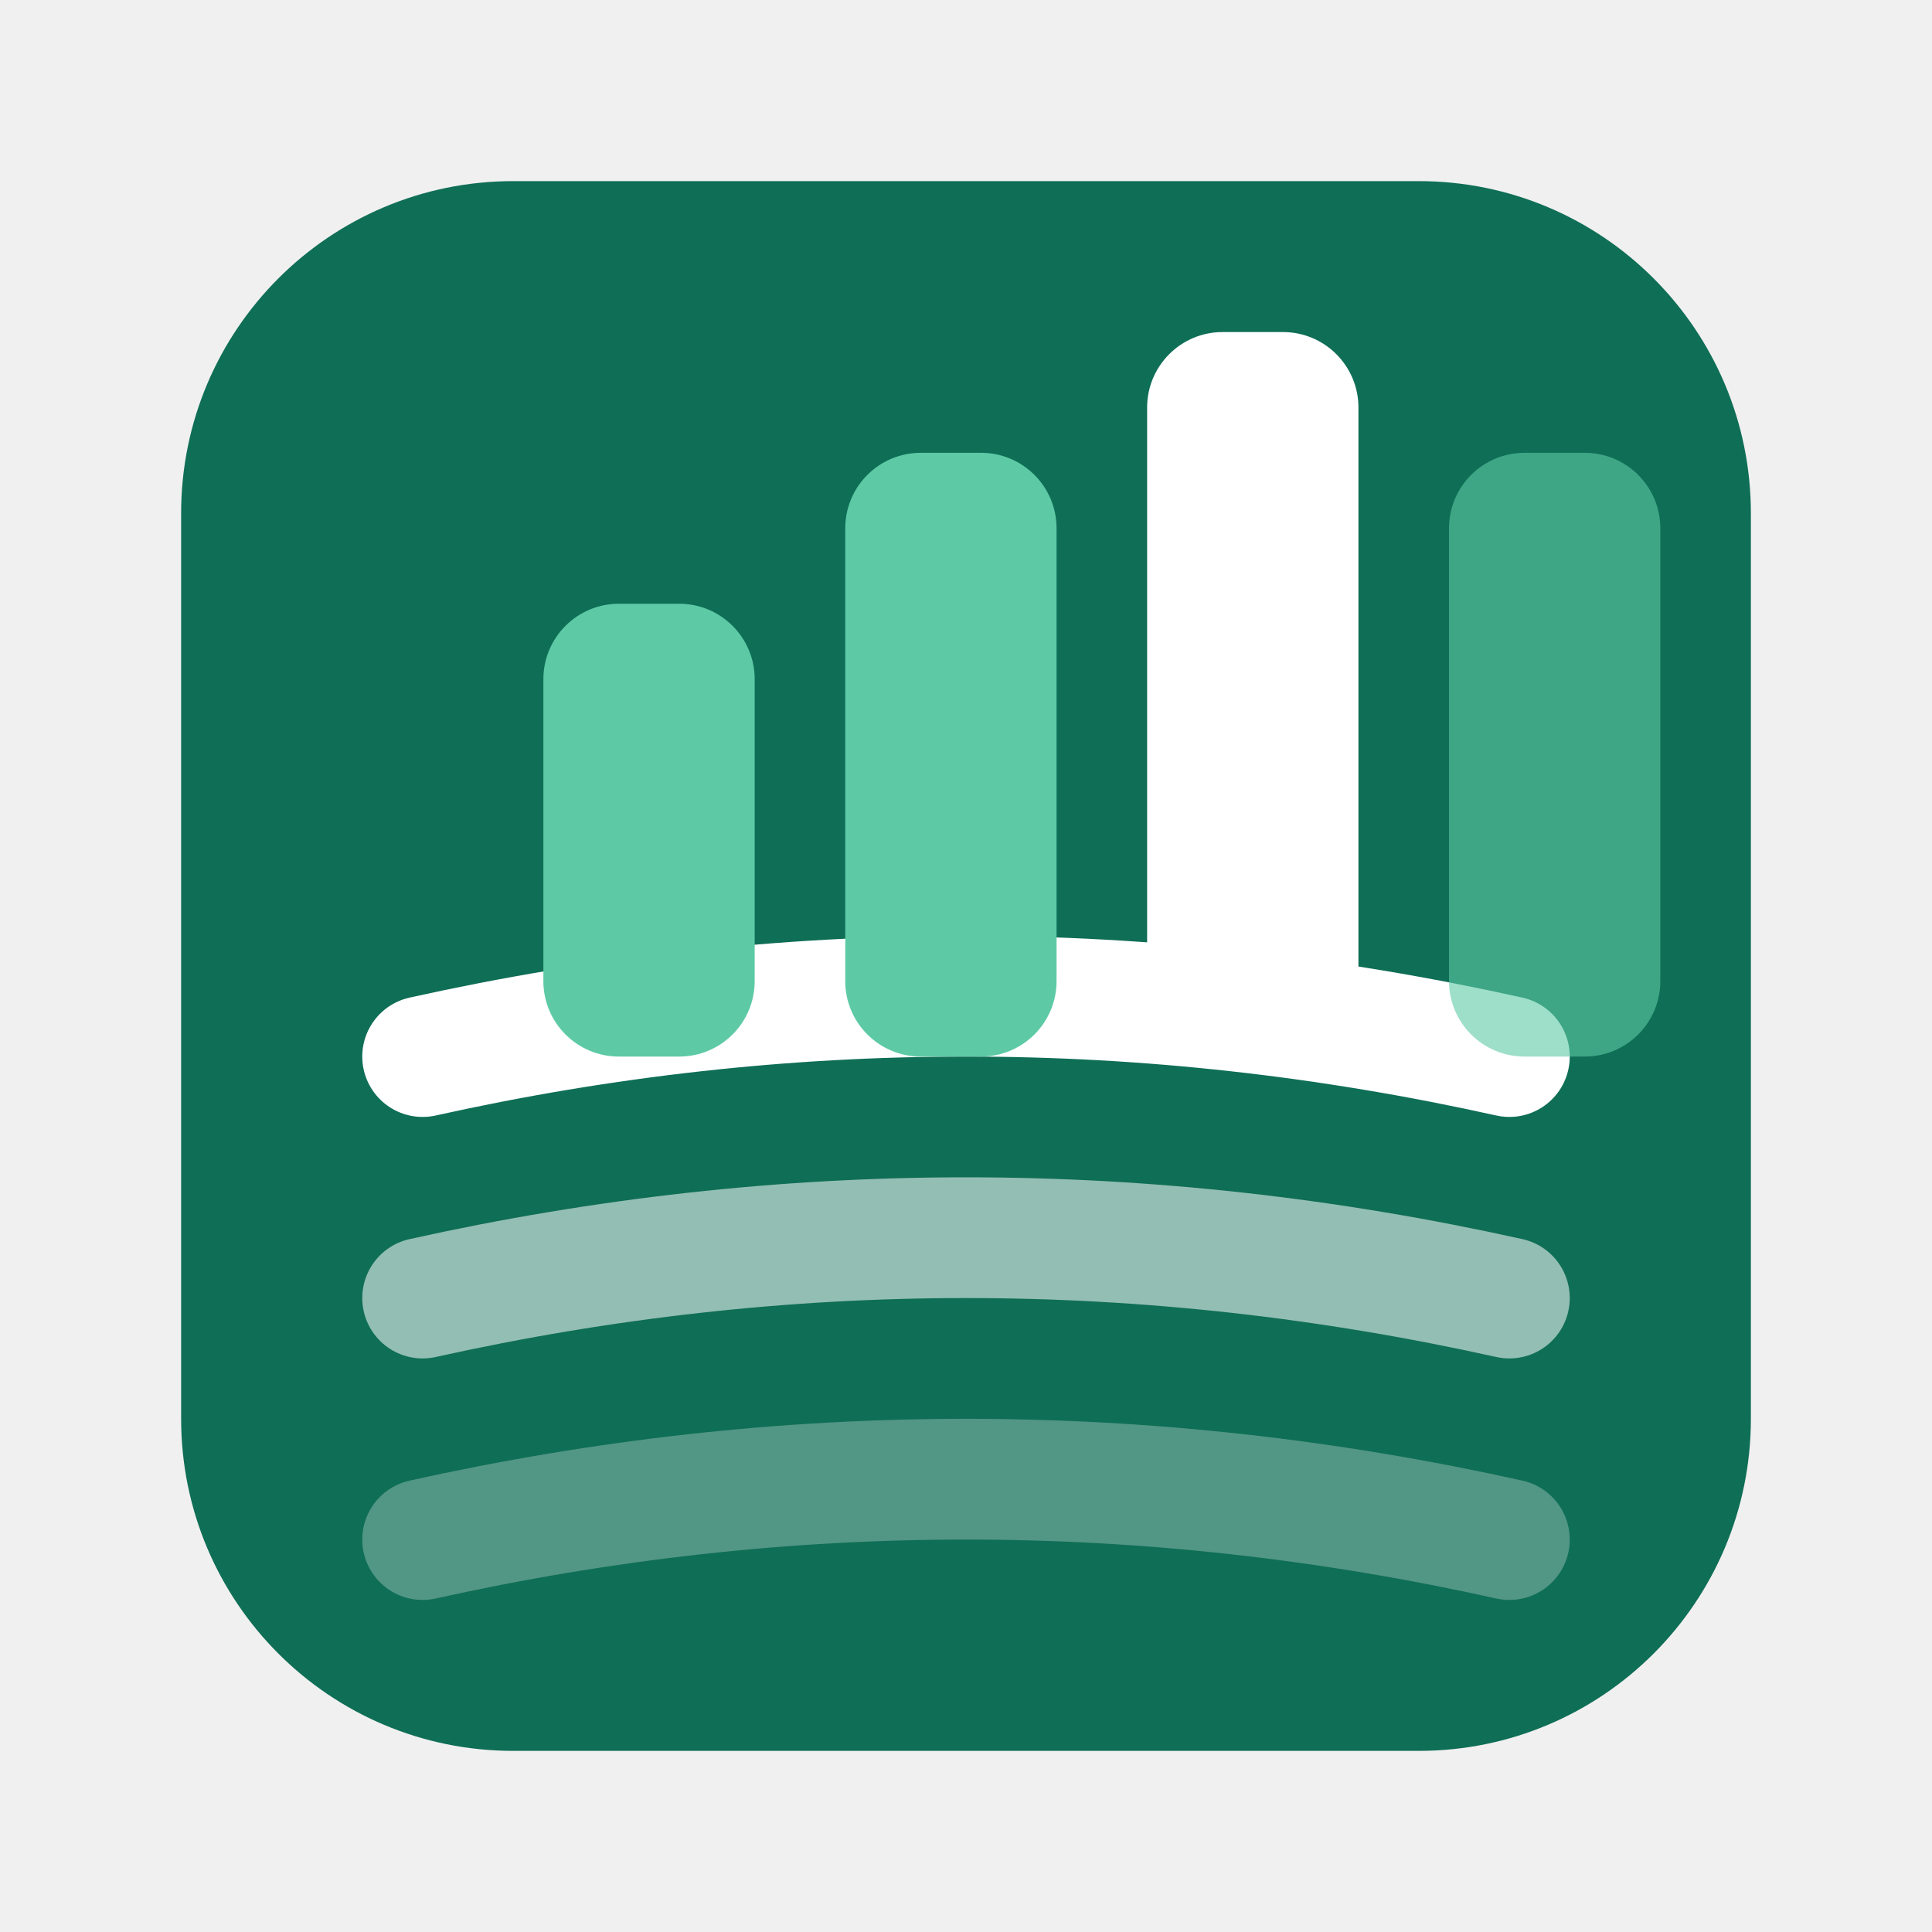
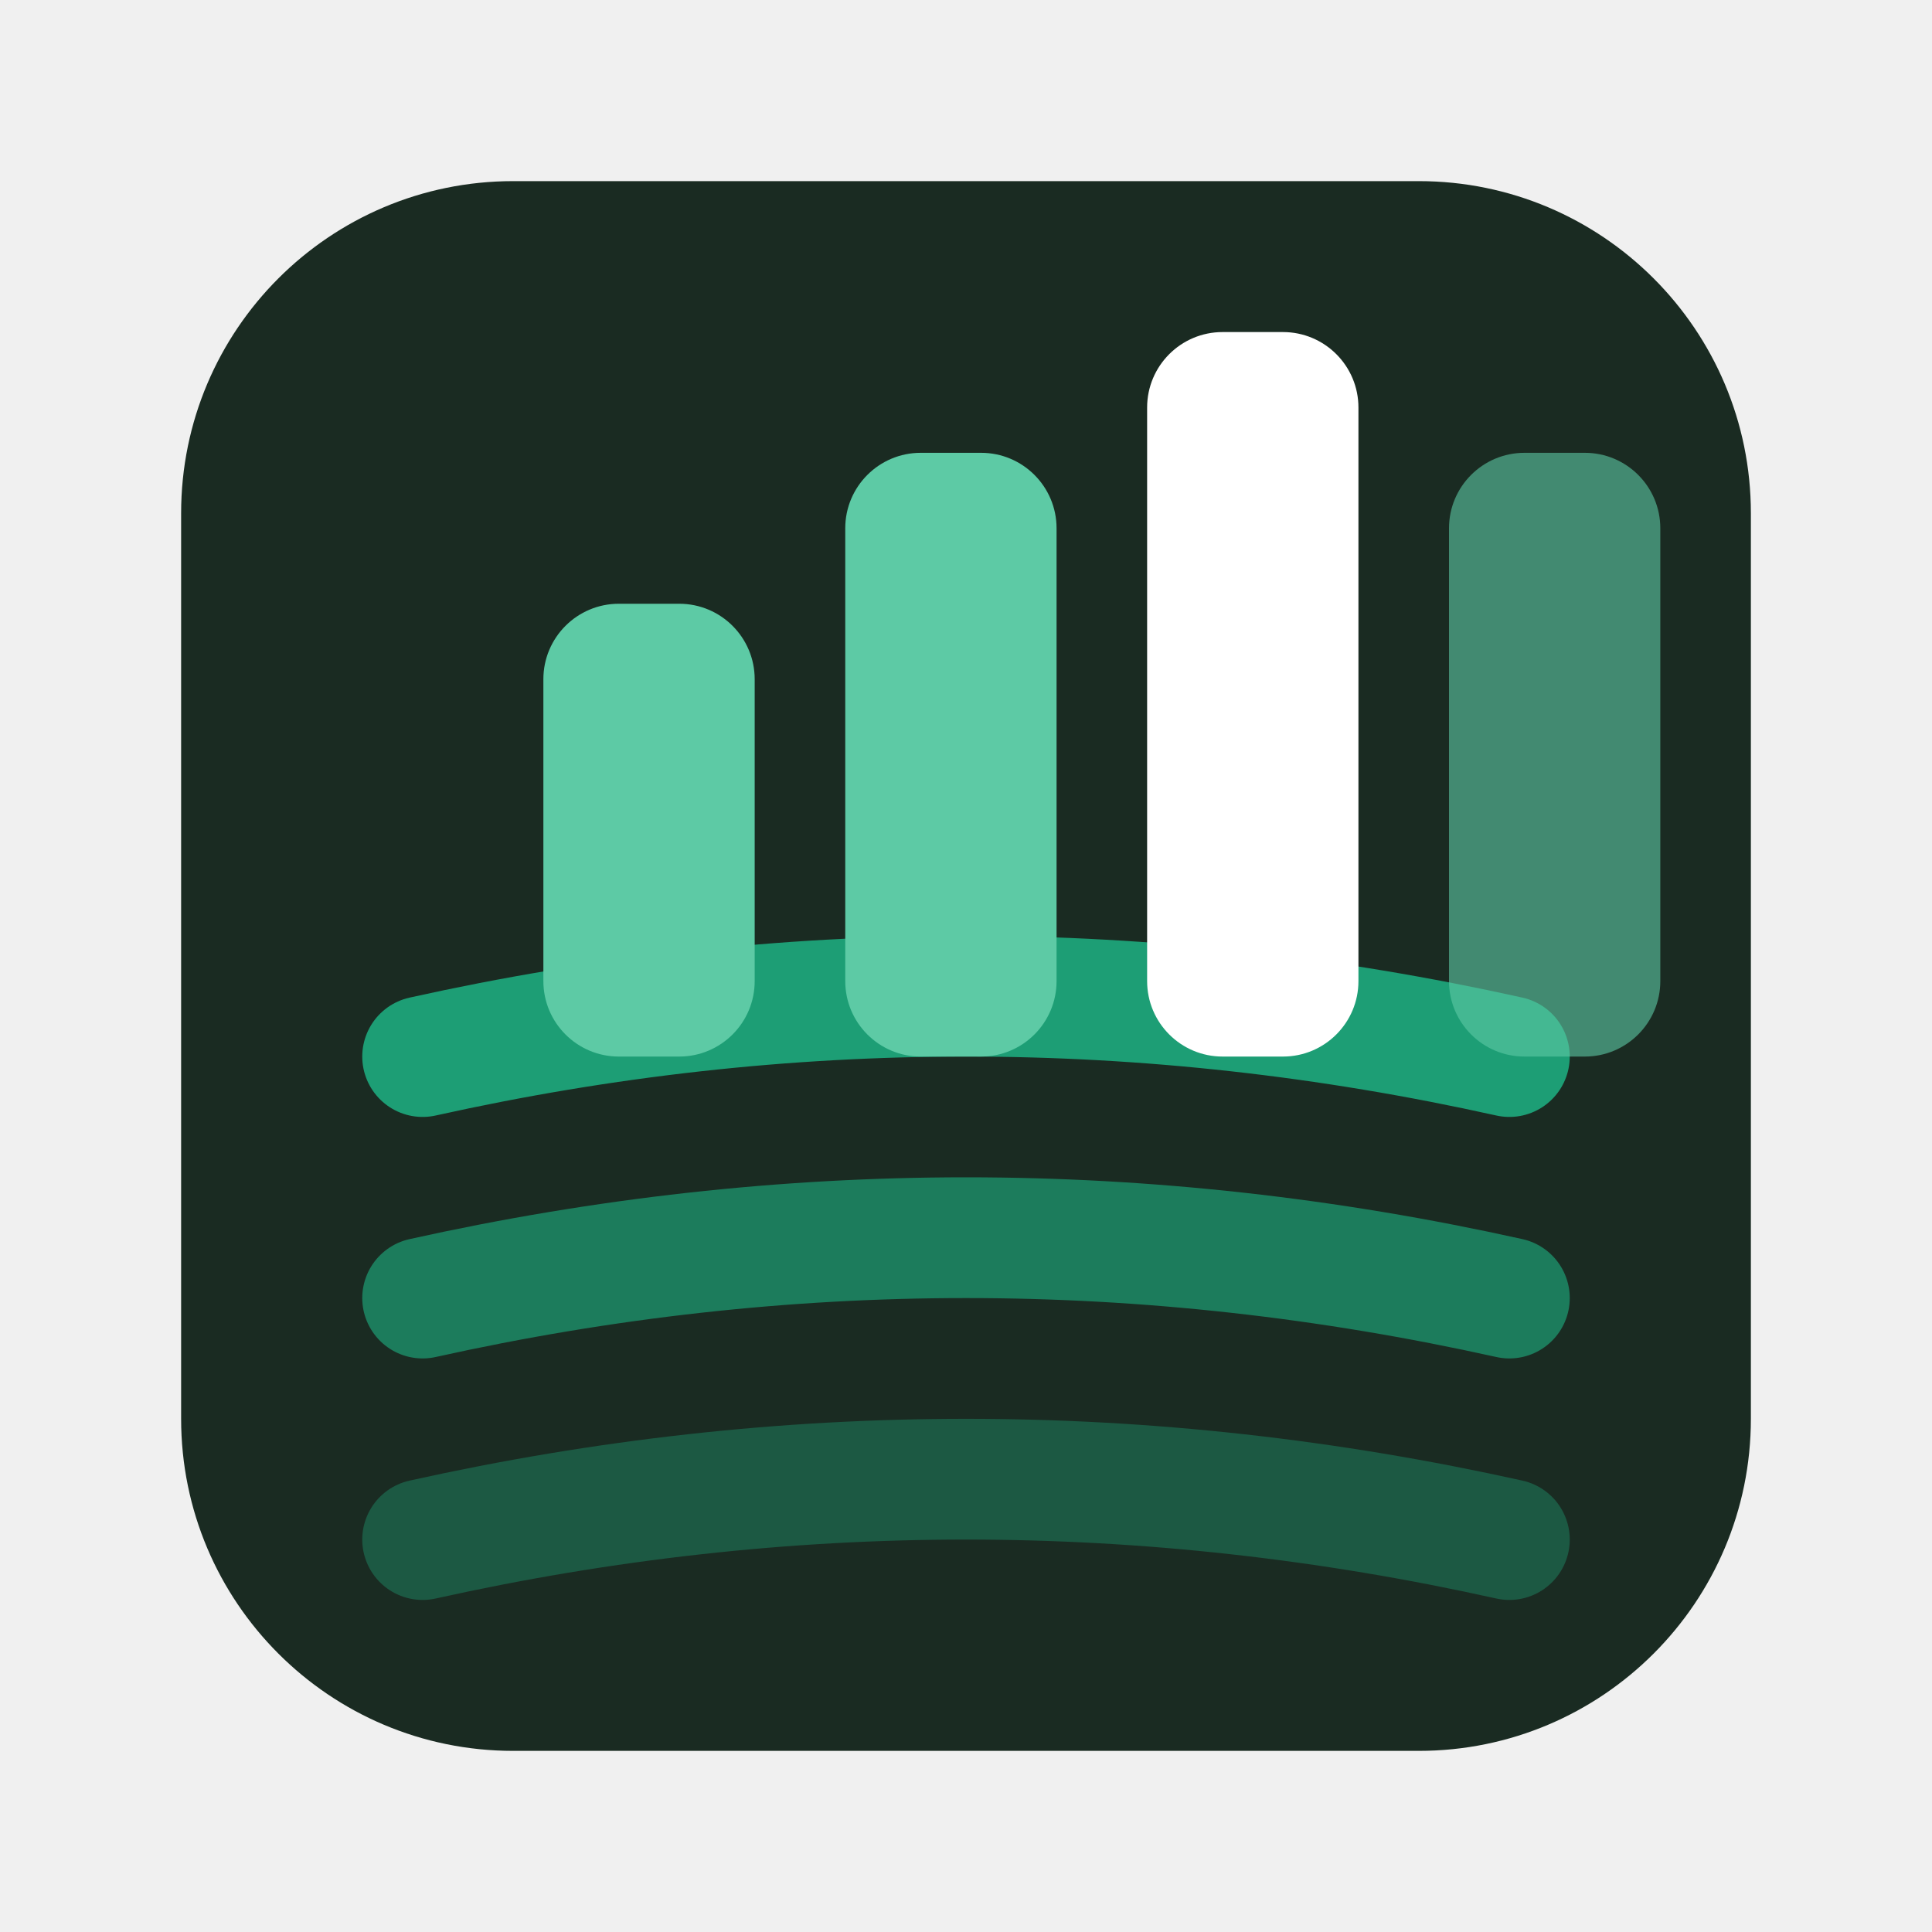
<svg xmlns="http://www.w3.org/2000/svg" viewBox="0 0 64 64" role="img" aria-label="AgriDecision icon">
-   <rect x="6" y="6" width="52" height="52" rx="11" fill="#0F6E56" />
-   <path d="M14 35Q32 31 50 35" fill="none" stroke="#fff" stroke-width="4" stroke-linecap="round" />
-   <path d="M14 43Q32 39 50 43" fill="none" stroke="#fff" stroke-width="4" stroke-linecap="round" opacity="0.55" />
-   <path d="M14 51Q32 47 50 51" fill="none" stroke="#fff" stroke-width="4" stroke-linecap="round" opacity="0.28" />
+   <rect x="6" y="6" width="52" height="52" rx="11" fill="#1A2B22" />
+   <path d="M14 35Q32 31 50 35" fill="none" stroke="#1D9E75" stroke-width="4" stroke-linecap="round" />
+   <path d="M14 43Q32 39 50 43" fill="none" stroke="#1D9E75" stroke-width="4" stroke-linecap="round" opacity="0.7" />
+   <path d="M14 51Q32 47 50 51" fill="none" stroke="#1D9E75" stroke-width="4" stroke-linecap="round" opacity="0.4" />
  <rect x="18" y="20" width="7" height="15" rx="2.5" fill="#5DCAA5" />
  <rect x="28" y="15" width="7" height="20" rx="2.5" fill="#5DCAA5" />
  <rect x="38" y="11" width="7" height="24" rx="2.5" fill="#fff" />
  <rect x="48" y="15" width="7" height="20" rx="2.5" fill="#5DCAA5" opacity="0.6" />
</svg>
